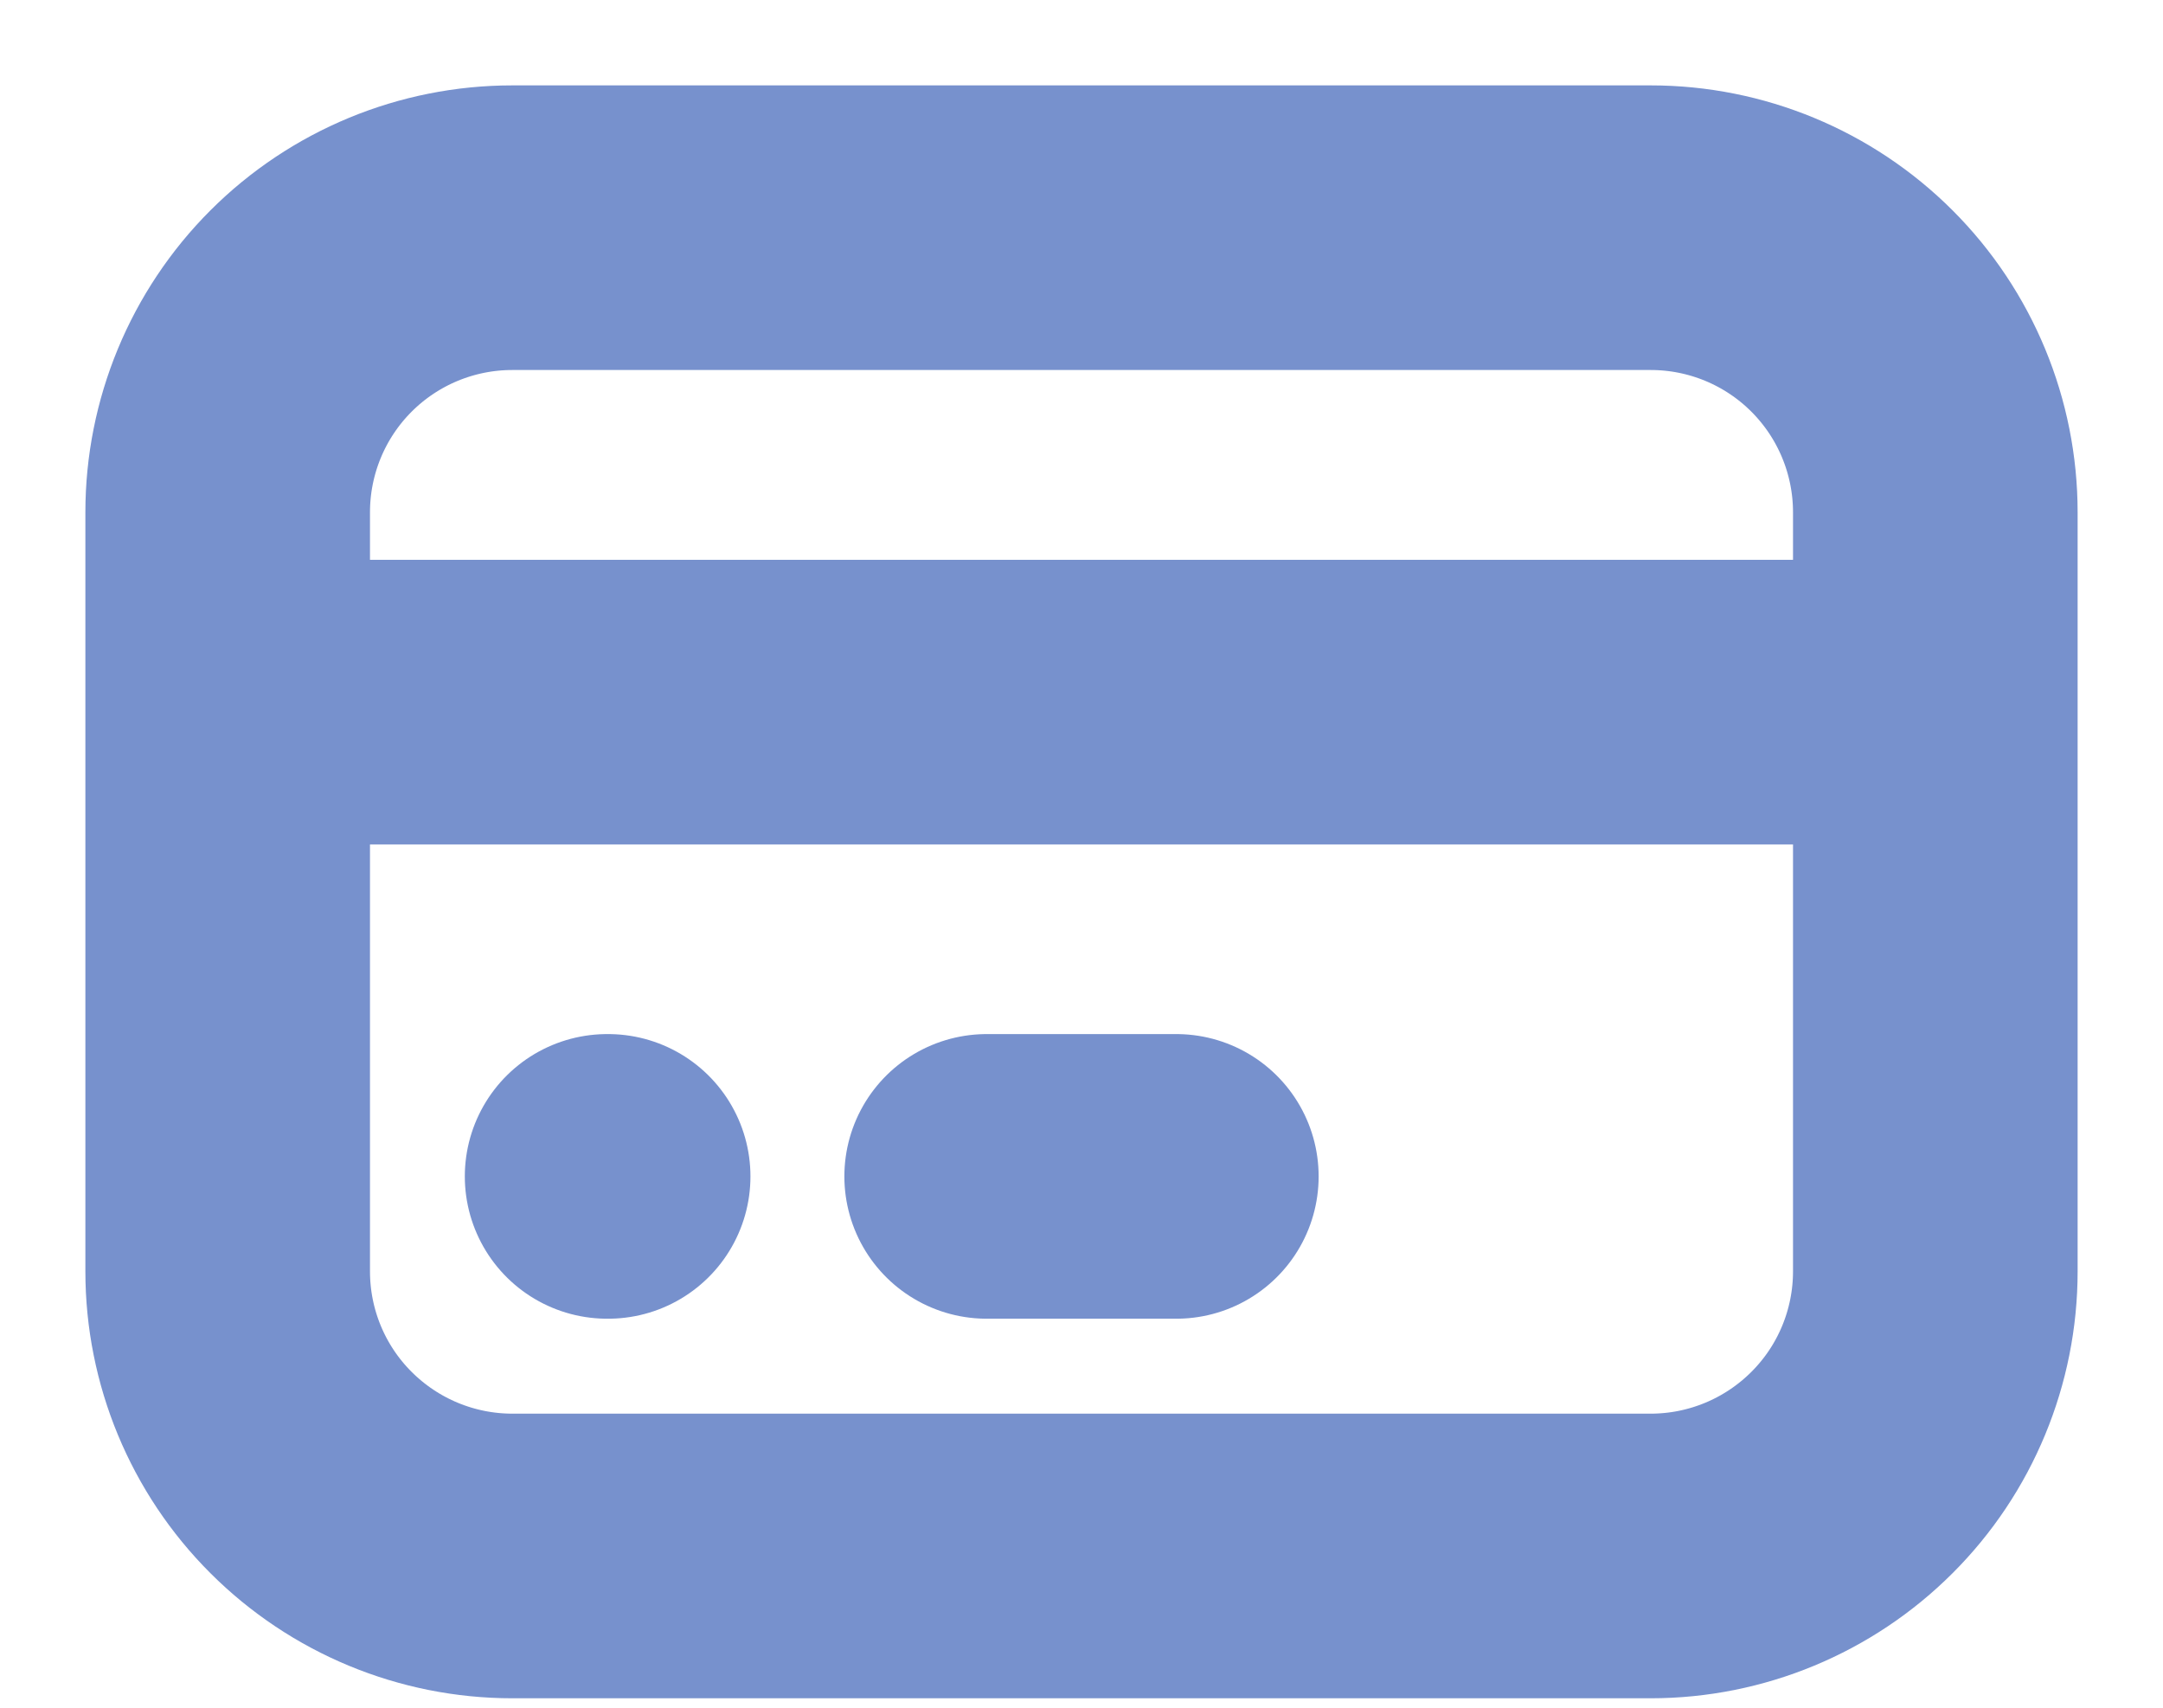
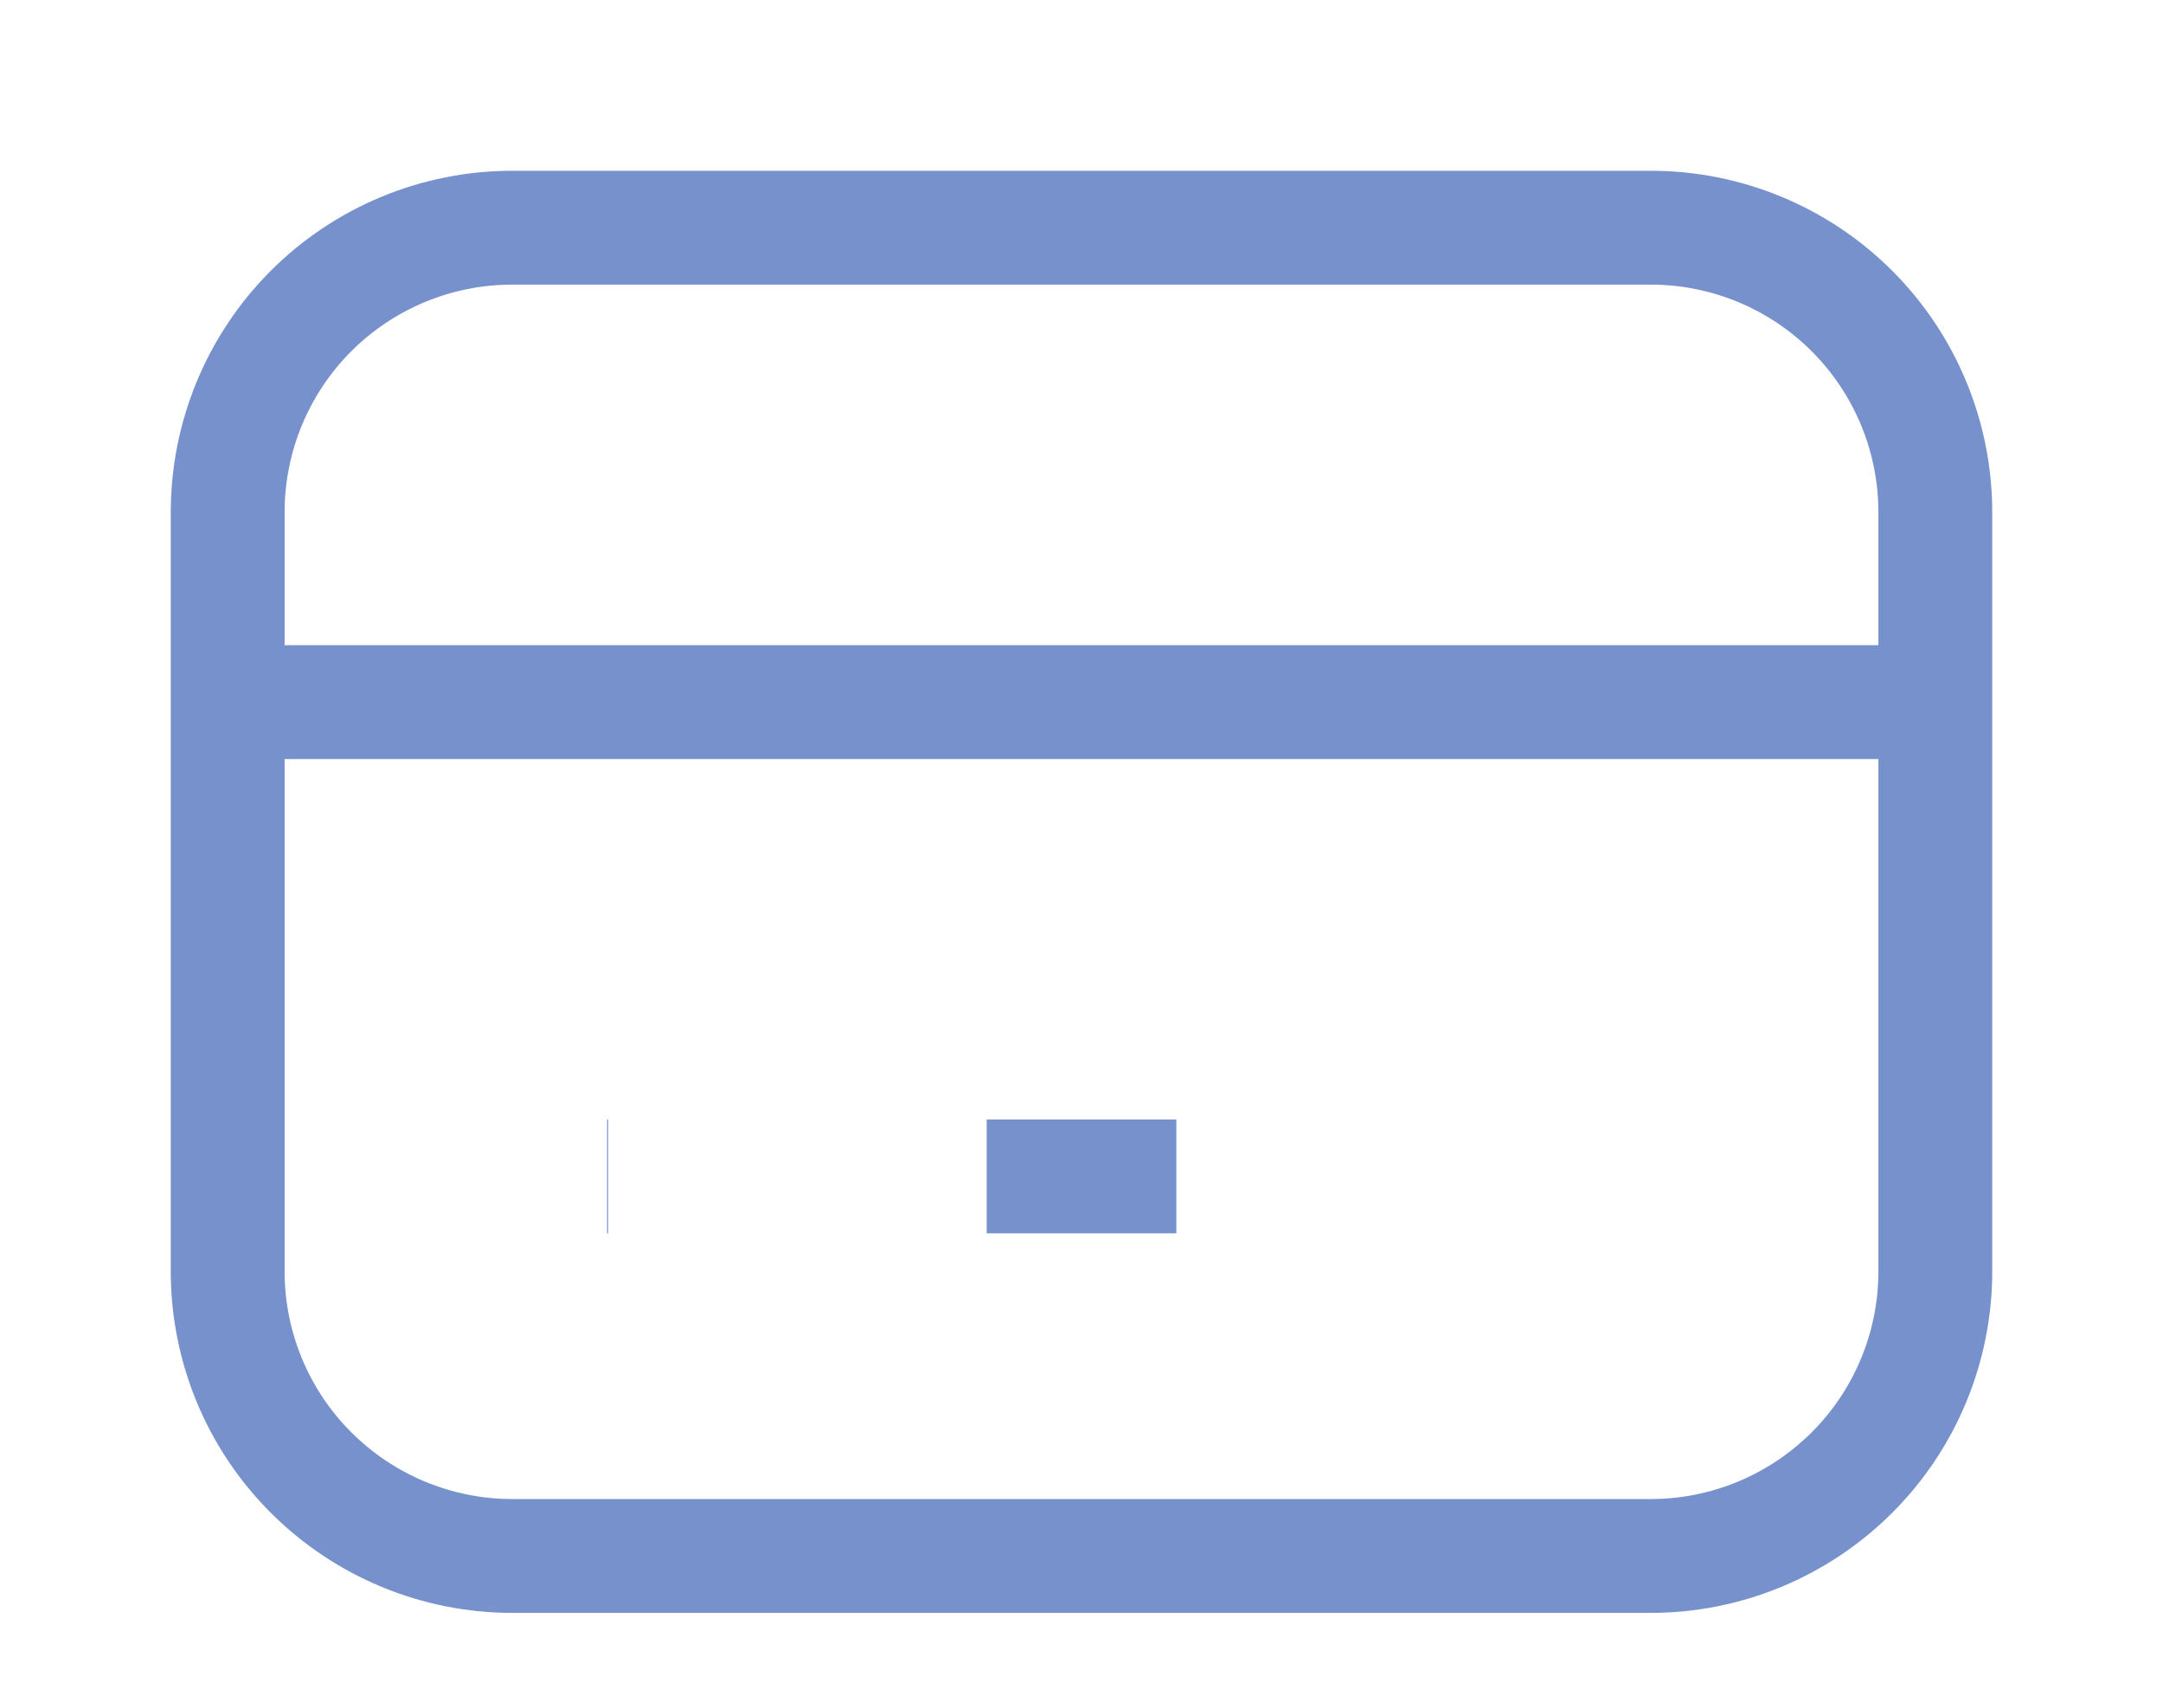
<svg xmlns="http://www.w3.org/2000/svg" width="19" height="15" viewBox="0 0 19 15" fill="none">
-   <path d="M2 6.167H17M5.333 10.333H5.342M8.667 10.333H10.333M2 4.5C2 3.837 2.263 3.201 2.732 2.732C3.201 2.263 3.837 2 4.5 2H14.5C15.163 2 15.799 2.263 16.268 2.732C16.737 3.201 17 3.837 17 4.5V11.167C17 11.83 16.737 12.466 16.268 12.934C15.799 13.403 15.163 13.667 14.5 13.667H4.5C3.837 13.667 3.201 13.403 2.732 12.934C2.263 12.466 2 11.83 2 11.167V4.5Z" stroke="#7791CD" stroke-width="2.5" stroke-linecap="round" stroke-linejoin="round" />
+   <path d="M2 6.167H17M5.333 10.333H5.342M8.667 10.333H10.333M2 4.5C2 3.837 2.263 3.201 2.732 2.732C3.201 2.263 3.837 2 4.5 2H14.5C15.163 2 15.799 2.263 16.268 2.732C16.737 3.201 17 3.837 17 4.5V11.167C17 11.83 16.737 12.466 16.268 12.934C15.799 13.403 15.163 13.667 14.5 13.667H4.5C3.837 13.667 3.201 13.403 2.732 12.934C2.263 12.466 2 11.83 2 11.167V4.5Z" stroke="#7791CD" strokeWidth="2.5" strokeLinecap="round" strokeLinejoin="round" />
</svg>
